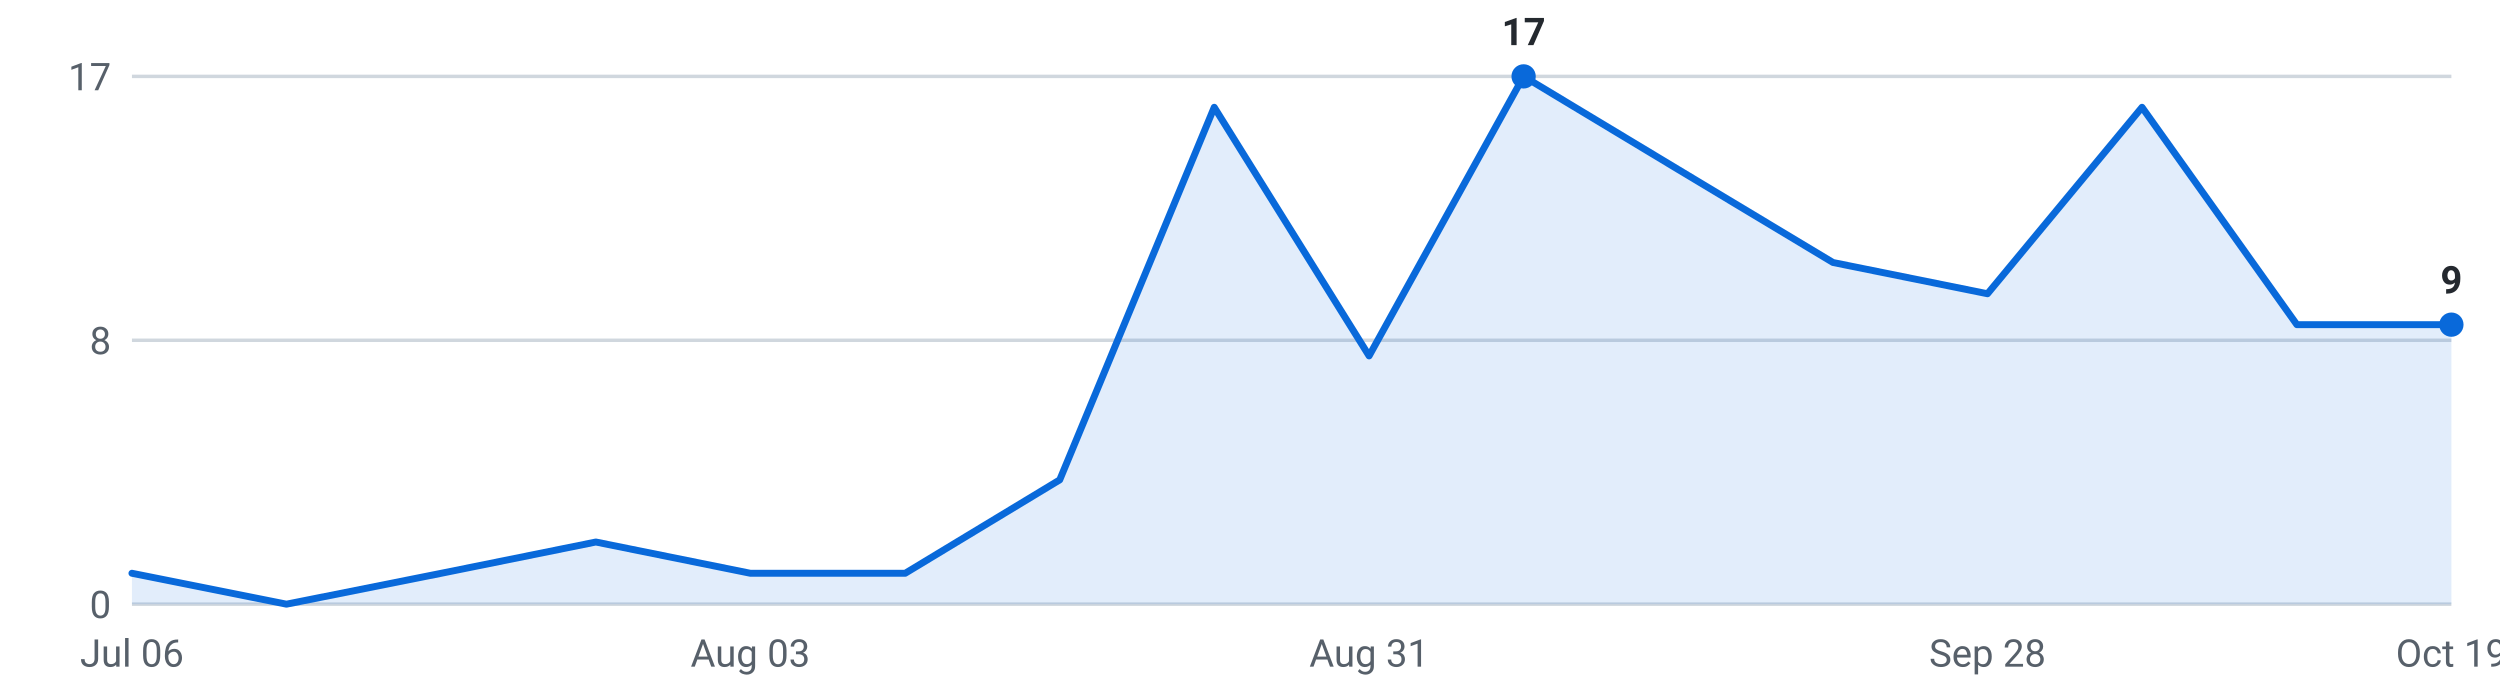
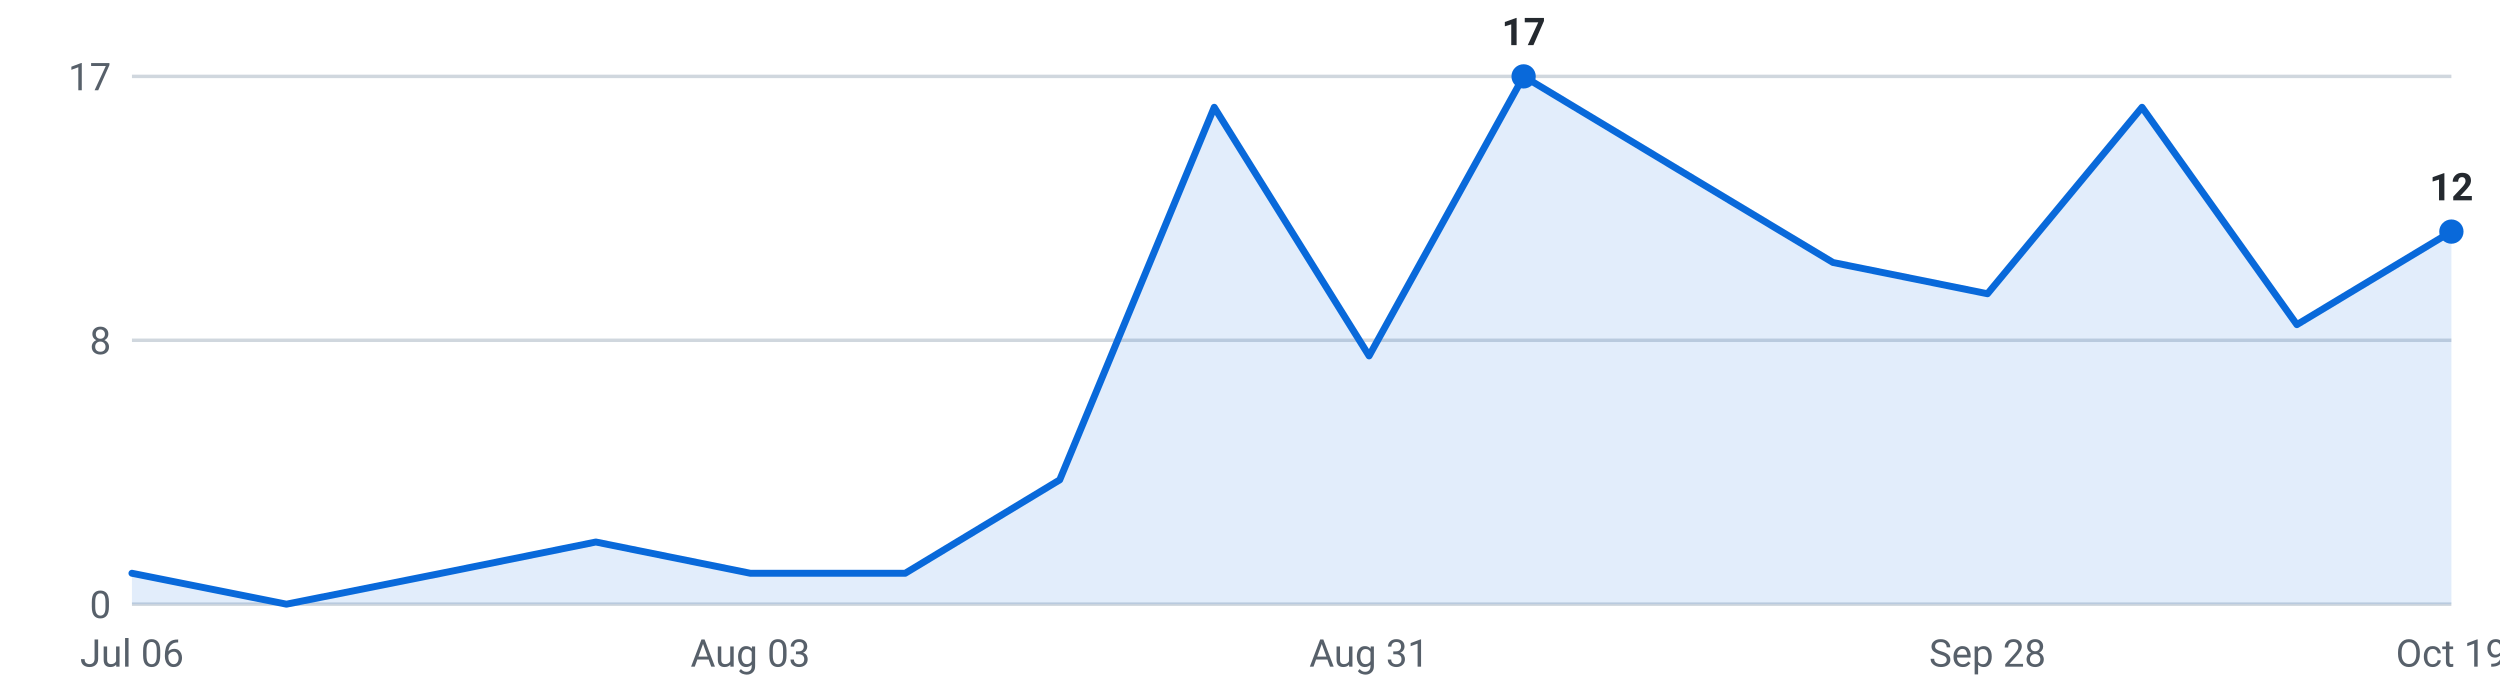
<svg xmlns="http://www.w3.org/2000/svg" viewBox="0 0 720 200" width="720" height="200" role="img" aria-label="Internships posted per week, last 16 weeks">
  <g font-family="-apple-system,Segoe UI,Roboto,sans-serif" font-size="11">
    <line x1="38" y1="174.0" x2="706" y2="174.0" stroke="#d0d7de" stroke-width="1" />
    <text x="32" y="178.0" text-anchor="end" fill="#57606a">0</text>
    <line x1="38" y1="98.0" x2="706" y2="98.0" stroke="#d0d7de" stroke-width="1" />
    <text x="32" y="102.0" text-anchor="end" fill="#57606a">8</text>
    <line x1="38" y1="22.0" x2="706" y2="22.0" stroke="#d0d7de" stroke-width="1" />
    <text x="32" y="26.0" text-anchor="end" fill="#57606a">17</text>
-     <path d="M38.0,174 L38.0,165.1 L82.5,174.0 L127.1,165.1 L171.6,156.1 L216.1,165.1 L260.7,165.1 L305.2,138.2 L349.7,30.9 L394.3,102.5 L438.8,22.0 L483.3,48.8 L527.9,75.6 L572.4,84.6 L616.9,30.9 L661.5,93.5 L706.0,93.5 L706.0,174 Z" fill="#0969da" fill-opacity="0.12" />
-     <polyline points="38.0,165.1 82.5,174.0 127.1,165.1 171.6,156.1 216.1,165.1 260.7,165.1 305.2,138.2 349.7,30.9 394.3,102.5 438.8,22.0 483.3,48.8 527.9,75.6 572.4,84.6 616.9,30.9 661.5,93.5 706.0,93.5" fill="none" stroke="#0969da" stroke-width="2" stroke-linejoin="round" stroke-linecap="round" />
+     <path d="M38.0,174 L38.0,165.1 L82.5,174.0 L127.1,165.1 L171.6,156.1 L216.1,165.1 L260.7,165.1 L305.2,138.2 L349.7,30.9 L394.3,102.5 L438.8,22.0 L483.3,48.8 L527.9,75.6 L572.4,84.6 L616.9,30.9 L661.5,93.5 L706.0,66.7 L706.0,174 Z" fill="#0969da" fill-opacity="0.12" />
+     <polyline points="38.0,165.1 82.5,174.0 127.1,165.1 171.6,156.1 216.1,165.1 260.7,165.1 305.2,138.2 349.7,30.9 394.3,102.5 438.8,22.0 483.3,48.8 527.9,75.6 572.4,84.6 616.9,30.9 661.5,93.5 706.0,66.7" fill="none" stroke="#0969da" stroke-width="2" stroke-linejoin="round" stroke-linecap="round" />
    <circle cx="438.8" cy="22.0" r="3.5" fill="#0969da" />
    <text x="438.8" y="13.0" text-anchor="middle" fill="#24292f" font-weight="600">17</text>
-     <circle cx="706.0" cy="93.5" r="3.5" fill="#0969da" />
-     <text x="706.0" y="84.5" text-anchor="middle" fill="#24292f" font-weight="600">9</text>
+     <circle cx="706.0" cy="66.7" r="3.5" fill="#0969da" />
+     <text x="706.0" y="57.7" text-anchor="middle" fill="#24292f" font-weight="600">12</text>
    <text x="38.0" y="192" text-anchor="middle" fill="#57606a">Jul 06</text>
    <text x="216.1" y="192" text-anchor="middle" fill="#57606a">Aug 03</text>
    <text x="394.3" y="192" text-anchor="middle" fill="#57606a">Aug 31</text>
    <text x="572.4" y="192" text-anchor="middle" fill="#57606a">Sep 28</text>
    <text x="706.0" y="192" text-anchor="middle" fill="#57606a">Oct 19</text>
  </g>
</svg>
